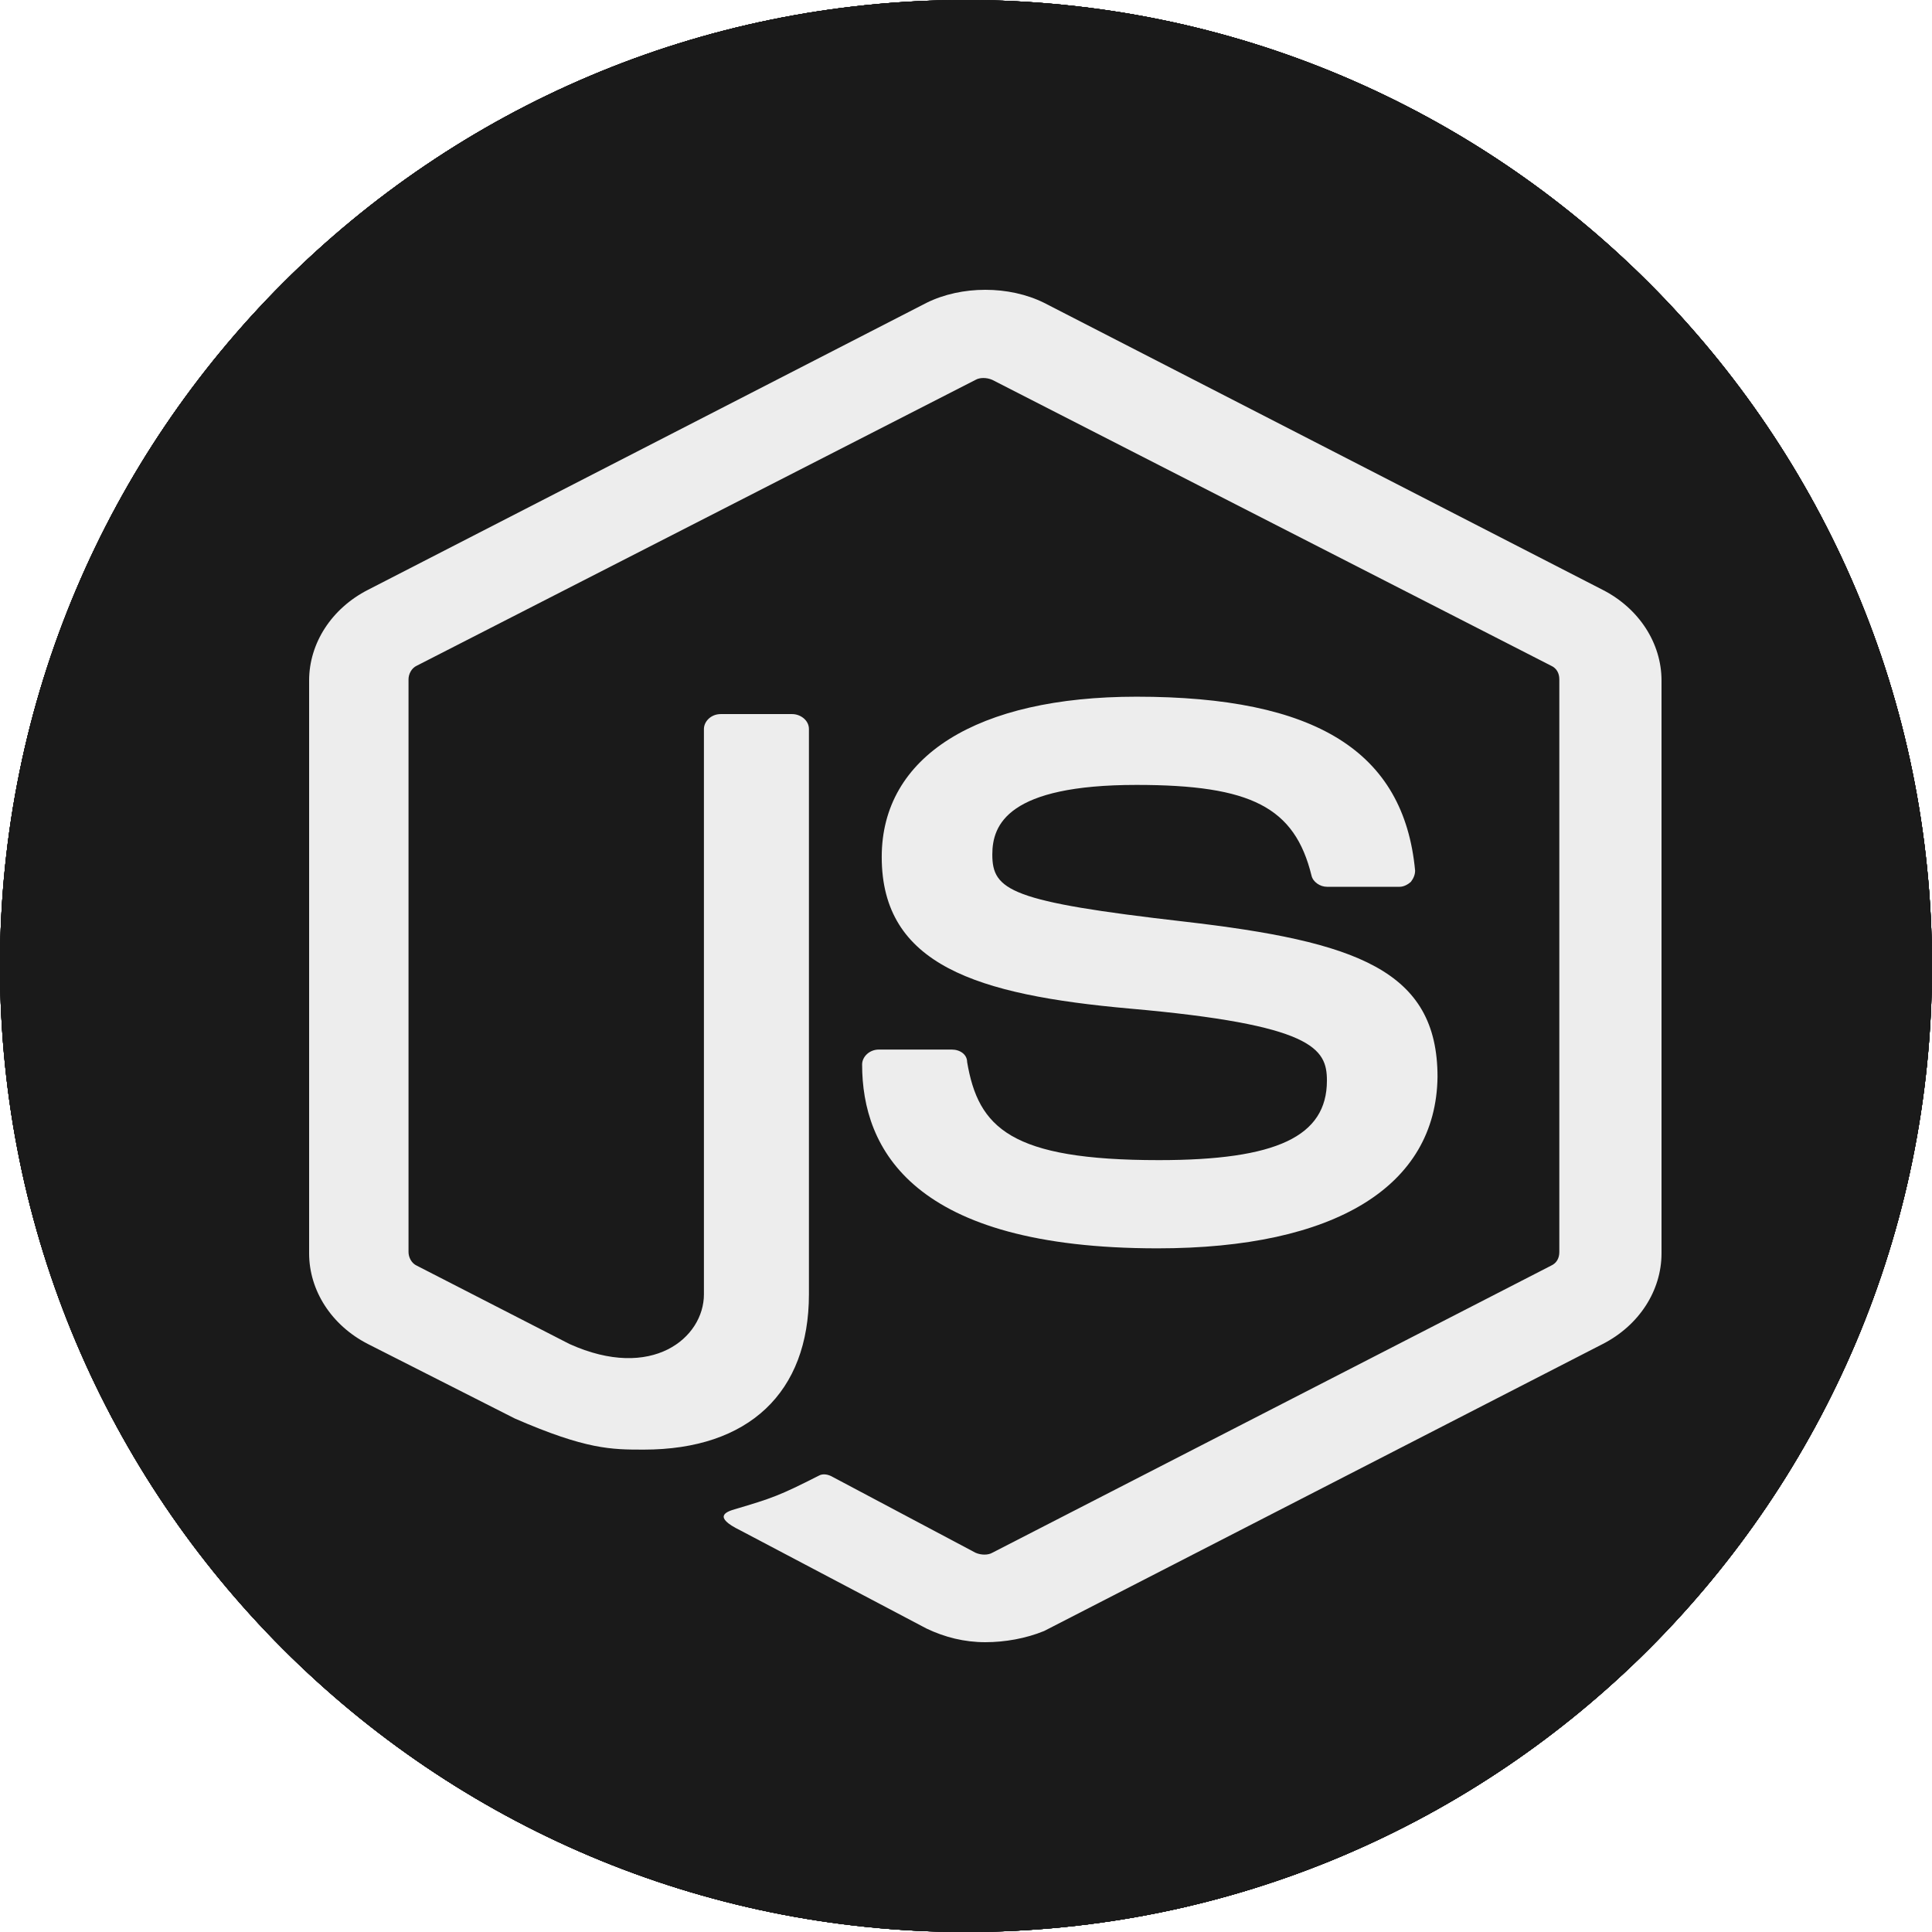
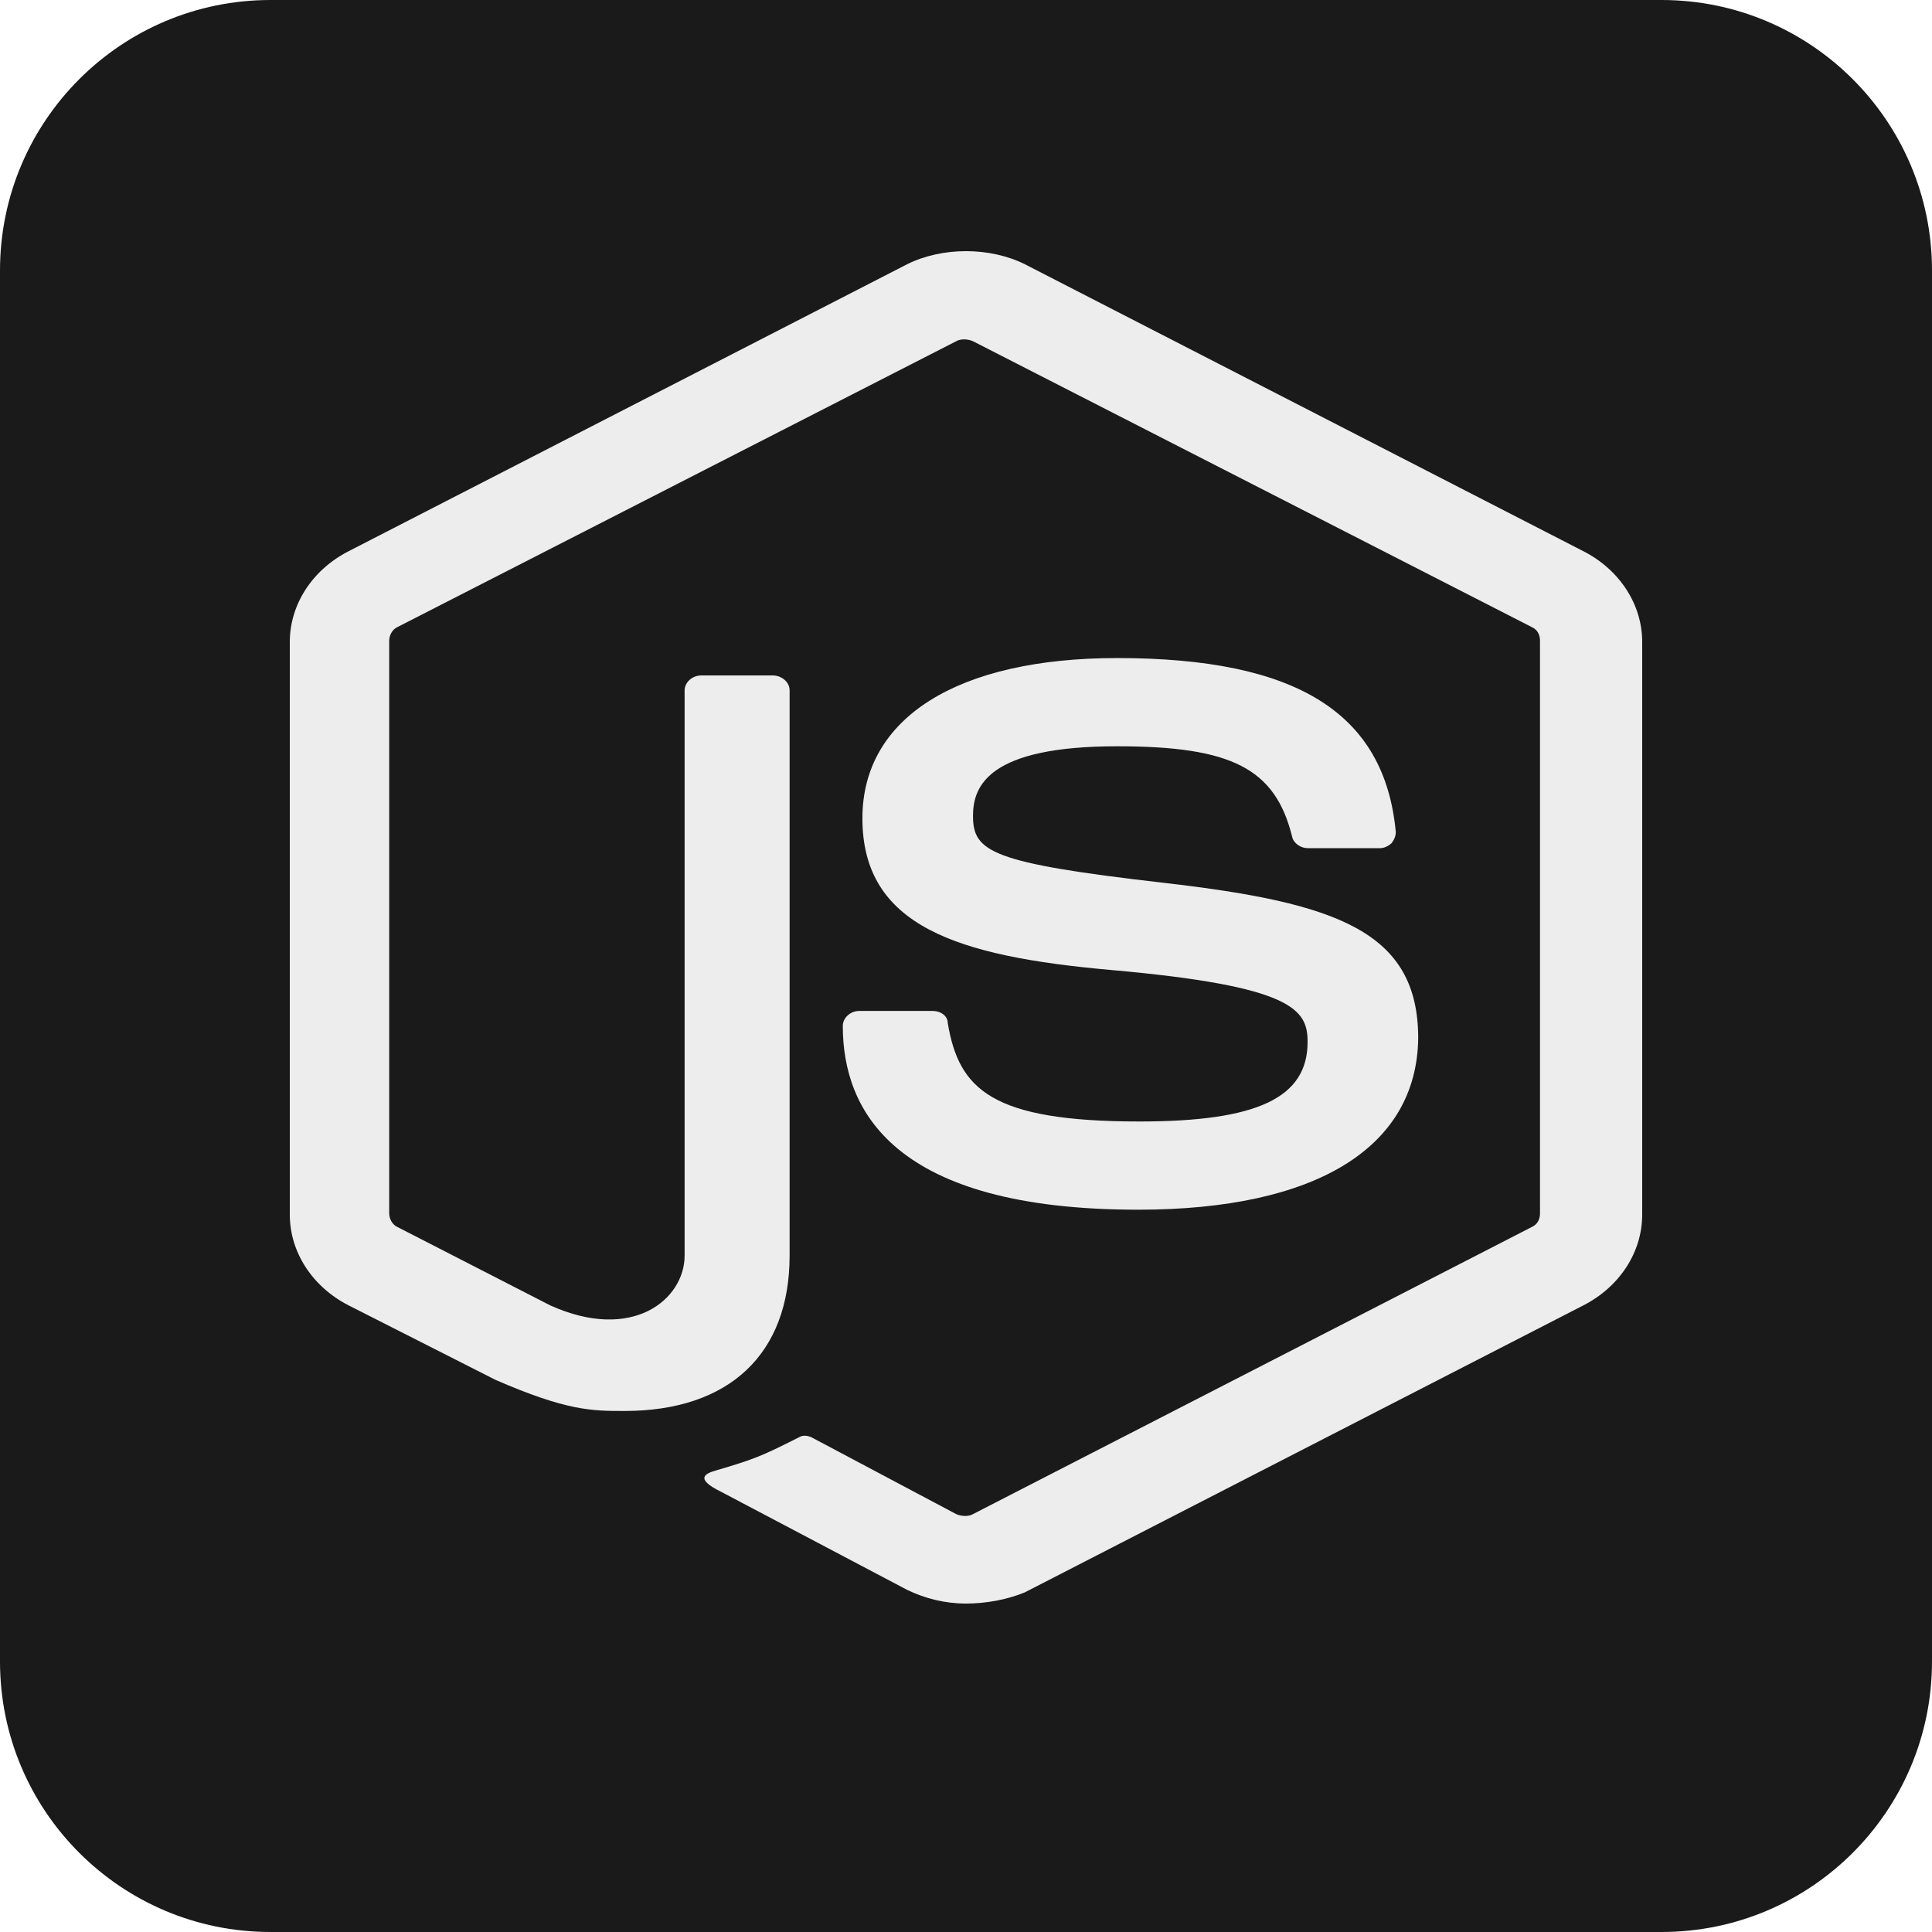
<svg xmlns="http://www.w3.org/2000/svg" width="100" height="100" viewBox="0 0 100 100" fill="none">
-   <path d="M100 50C100 77.614 77.614 100 50 100C22.386 100 0 77.614 0 50C0 22.386 22.386 0 50 0C77.614 0 100 22.386 100 50Z" fill="#1A1A1A" />
-   <path d="M100 50C100 77.614 77.614 100 50 100C22.386 100 0 77.614 0 50C0 22.386 22.386 0 50 0C77.614 0 100 22.386 100 50Z" fill="#1A1A1A" />
-   <path d="M50.5 88C49.335 88 48.248 87.724 47.239 87.242L36.913 81.799C35.36 81.041 36.137 80.765 36.602 80.627C38.699 80.007 39.087 79.87 41.261 78.767C41.494 78.629 41.804 78.698 42.037 78.836L49.956 83.039C50.267 83.177 50.655 83.177 50.888 83.039L81.866 67.123C82.177 66.985 82.332 66.709 82.332 66.365V34.601C82.332 34.256 82.177 33.981 81.866 33.843L50.888 17.995C50.578 17.858 50.189 17.858 49.956 17.995L18.978 33.843C18.668 33.981 18.512 34.325 18.512 34.601V66.365C18.512 66.64 18.668 66.985 18.978 67.123L27.441 71.463C32.022 73.531 34.894 71.119 34.894 68.707V37.357C34.894 36.944 35.282 36.53 35.826 36.53H39.786C40.252 36.53 40.717 36.875 40.717 37.357V68.707C40.717 74.151 37.379 77.32 31.556 77.32C29.77 77.32 28.373 77.32 24.413 75.598L16.261 71.463C14.242 70.43 13 68.501 13 66.434V34.67C13 32.603 14.242 30.673 16.261 29.64L47.239 13.723C49.18 12.759 51.82 12.759 53.761 13.723L84.739 29.64C86.758 30.673 88 32.603 88 34.67V66.434C88 68.501 86.758 70.43 84.739 71.463L53.761 87.38C52.752 87.793 51.587 88 50.5 88ZM60.05 66.158C46.463 66.158 43.668 60.646 43.668 55.961C43.668 55.547 44.056 55.134 44.599 55.134H48.637C49.102 55.134 49.491 55.409 49.491 55.823C50.112 59.474 51.898 61.266 60.127 61.266C66.649 61.266 69.444 59.957 69.444 56.856C69.444 55.065 68.668 53.756 58.497 52.86C50.034 52.102 44.755 50.448 44.755 44.454C44.755 38.873 50.034 35.566 58.885 35.566C68.823 35.566 73.714 38.597 74.335 45.212C74.335 45.419 74.258 45.625 74.102 45.832C73.947 45.97 73.714 46.108 73.481 46.108H69.444C69.056 46.108 68.668 45.832 68.59 45.487C67.658 41.698 65.251 40.458 58.885 40.458C51.742 40.458 50.888 42.662 50.888 44.316C50.888 46.314 51.898 46.934 61.525 48.037C71.074 49.139 75.578 50.724 75.578 56.65C75.5 62.713 69.91 66.158 60.05 66.158Z" fill="#EDEDED" />
-   <path d="M100 50C100 77.614 77.614 100 50 100C22.386 100 0 77.614 0 50C0 22.386 22.386 0 50 0C77.614 0 100 22.386 100 50Z" fill="#1A1A1A" />
-   <path d="M50.5 88C49.335 88 48.248 87.724 47.239 87.242L36.913 81.799C35.36 81.041 36.137 80.765 36.602 80.627C38.699 80.007 39.087 79.87 41.261 78.767C41.494 78.629 41.804 78.698 42.037 78.836L49.956 83.039C50.267 83.177 50.655 83.177 50.888 83.039L81.866 67.123C82.177 66.985 82.332 66.709 82.332 66.365V34.601C82.332 34.256 82.177 33.981 81.866 33.843L50.888 17.995C50.578 17.858 50.189 17.858 49.956 17.995L18.978 33.843C18.668 33.981 18.512 34.325 18.512 34.601V66.365C18.512 66.64 18.668 66.985 18.978 67.123L27.441 71.463C32.022 73.531 34.894 71.119 34.894 68.707V37.357C34.894 36.944 35.282 36.53 35.826 36.53H39.786C40.252 36.53 40.717 36.875 40.717 37.357V68.707C40.717 74.151 37.379 77.32 31.556 77.32C29.77 77.32 28.373 77.32 24.413 75.598L16.261 71.463C14.242 70.43 13 68.501 13 66.434V34.67C13 32.603 14.242 30.673 16.261 29.64L47.239 13.723C49.18 12.759 51.82 12.759 53.761 13.723L84.739 29.64C86.758 30.673 88 32.603 88 34.67V66.434C88 68.501 86.758 70.43 84.739 71.463L53.761 87.38C52.752 87.793 51.587 88 50.5 88ZM60.05 66.158C46.463 66.158 43.668 60.646 43.668 55.961C43.668 55.547 44.056 55.134 44.599 55.134H48.637C49.102 55.134 49.491 55.409 49.491 55.823C50.112 59.474 51.898 61.266 60.127 61.266C66.649 61.266 69.444 59.957 69.444 56.856C69.444 55.065 68.668 53.756 58.497 52.86C50.034 52.102 44.755 50.448 44.755 44.454C44.755 38.873 50.034 35.566 58.885 35.566C68.823 35.566 73.714 38.597 74.335 45.212C74.335 45.419 74.258 45.625 74.102 45.832C73.947 45.97 73.714 46.108 73.481 46.108H69.444C69.056 46.108 68.668 45.832 68.59 45.487C67.658 41.698 65.251 40.458 58.885 40.458C51.742 40.458 50.888 42.662 50.888 44.316C50.888 46.314 51.898 46.934 61.525 48.037C71.074 49.139 75.578 50.724 75.578 56.65C75.5 62.713 69.91 66.158 60.05 66.158Z" fill="#EDEDED" />
-   <path d="M100 50C100 77.614 77.614 100 50 100C22.386 100 0 77.614 0 50C0 22.386 22.386 0 50 0C77.614 0 100 22.386 100 50Z" fill="#1A1A1A" />
-   <path d="M50.5 88C49.335 88 48.248 87.724 47.239 87.242L36.913 81.799C35.36 81.041 36.137 80.765 36.602 80.627C38.699 80.007 39.087 79.87 41.261 78.767C41.494 78.629 41.804 78.698 42.037 78.836L49.956 83.039C50.267 83.177 50.655 83.177 50.888 83.039L81.866 67.123C82.177 66.985 82.332 66.709 82.332 66.365V34.601C82.332 34.256 82.177 33.981 81.866 33.843L50.888 17.995C50.578 17.858 50.189 17.858 49.956 17.995L18.978 33.843C18.668 33.981 18.512 34.325 18.512 34.601V66.365C18.512 66.64 18.668 66.985 18.978 67.123L27.441 71.463C32.022 73.531 34.894 71.119 34.894 68.707V37.357C34.894 36.944 35.282 36.53 35.826 36.53H39.786C40.252 36.53 40.717 36.875 40.717 37.357V68.707C40.717 74.151 37.379 77.32 31.556 77.32C29.77 77.32 28.373 77.32 24.413 75.598L16.261 71.463C14.242 70.43 13 68.501 13 66.434V34.67C13 32.603 14.242 30.673 16.261 29.64L47.239 13.723C49.18 12.759 51.82 12.759 53.761 13.723L84.739 29.64C86.758 30.673 88 32.603 88 34.67V66.434C88 68.501 86.758 70.43 84.739 71.463L53.761 87.38C52.752 87.793 51.587 88 50.5 88ZM60.05 66.158C46.463 66.158 43.668 60.646 43.668 55.961C43.668 55.547 44.056 55.134 44.599 55.134H48.637C49.102 55.134 49.491 55.409 49.491 55.823C50.112 59.474 51.898 61.266 60.127 61.266C66.649 61.266 69.444 59.957 69.444 56.856C69.444 55.065 68.668 53.756 58.497 52.86C50.034 52.102 44.755 50.448 44.755 44.454C44.755 38.873 50.034 35.566 58.885 35.566C68.823 35.566 73.714 38.597 74.335 45.212C74.335 45.419 74.258 45.625 74.102 45.832C73.947 45.97 73.714 46.108 73.481 46.108H69.444C69.056 46.108 68.668 45.832 68.59 45.487C67.658 41.698 65.251 40.458 58.885 40.458C51.742 40.458 50.888 42.662 50.888 44.316C50.888 46.314 51.898 46.934 61.525 48.037C71.074 49.139 75.578 50.724 75.578 56.65C75.5 62.713 69.91 66.158 60.05 66.158Z" fill="#EDEDED" />
-   <path d="M100 50C100 77.614 77.614 100 50 100C22.386 100 0 77.614 0 50C0 22.386 22.386 0 50 0C77.614 0 100 22.386 100 50Z" fill="#1A1A1A" />
-   <path d="M50.5 88C49.335 88 48.248 87.724 47.239 87.242L36.913 81.799C35.36 81.041 36.137 80.765 36.602 80.627C38.699 80.007 39.087 79.87 41.261 78.767C41.494 78.629 41.804 78.698 42.037 78.836L49.956 83.039C50.267 83.177 50.655 83.177 50.888 83.039L81.866 67.123C82.177 66.985 82.332 66.709 82.332 66.365V34.601C82.332 34.256 82.177 33.981 81.866 33.843L50.888 17.995C50.578 17.858 50.189 17.858 49.956 17.995L18.978 33.843C18.668 33.981 18.512 34.325 18.512 34.601V66.365C18.512 66.64 18.668 66.985 18.978 67.123L27.441 71.463C32.022 73.531 34.894 71.119 34.894 68.707V37.357C34.894 36.944 35.282 36.53 35.826 36.53H39.786C40.252 36.53 40.717 36.875 40.717 37.357V68.707C40.717 74.151 37.379 77.32 31.556 77.32C29.77 77.32 28.373 77.32 24.413 75.598L16.261 71.463C14.242 70.43 13 68.501 13 66.434V34.67C13 32.603 14.242 30.673 16.261 29.64L47.239 13.723C49.18 12.759 51.82 12.759 53.761 13.723L84.739 29.64C86.758 30.673 88 32.603 88 34.67V66.434C88 68.501 86.758 70.43 84.739 71.463L53.761 87.38C52.752 87.793 51.587 88 50.5 88ZM60.05 66.158C46.463 66.158 43.668 60.646 43.668 55.961C43.668 55.547 44.056 55.134 44.599 55.134H48.637C49.102 55.134 49.491 55.409 49.491 55.823C50.112 59.474 51.898 61.266 60.127 61.266C66.649 61.266 69.444 59.957 69.444 56.856C69.444 55.065 68.668 53.756 58.497 52.86C50.034 52.102 44.755 50.448 44.755 44.454C44.755 38.873 50.034 35.566 58.885 35.566C68.823 35.566 73.714 38.597 74.335 45.212C74.335 45.419 74.258 45.625 74.102 45.832C73.947 45.97 73.714 46.108 73.481 46.108H69.444C69.056 46.108 68.668 45.832 68.59 45.487C67.658 41.698 65.251 40.458 58.885 40.458C51.742 40.458 50.888 42.662 50.888 44.316C50.888 46.314 51.898 46.934 61.525 48.037C71.074 49.139 75.578 50.724 75.578 56.65C75.5 62.713 69.91 66.158 60.05 66.158Z" fill="#EDEDED" />
-   <path d="M100 50C100 77.614 77.614 100 50 100C22.386 100 0 77.614 0 50C0 22.386 22.386 0 50 0C77.614 0 100 22.386 100 50Z" fill="#1A1A1A" />
-   <path d="M51 85C49.913 85 48.898 84.743 47.956 84.293L38.319 79.212C36.87 78.505 37.594 78.248 38.029 78.119C39.985 77.54 40.348 77.412 42.377 76.383C42.594 76.254 42.884 76.318 43.101 76.447L50.493 80.37C50.782 80.498 51.145 80.498 51.362 80.37L80.275 65.514C80.565 65.386 80.71 65.129 80.71 64.807V35.161C80.71 34.839 80.565 34.582 80.275 34.453L51.362 19.662C51.072 19.534 50.71 19.534 50.493 19.662L21.58 34.453C21.29 34.582 21.145 34.904 21.145 35.161V64.807C21.145 65.064 21.29 65.386 21.58 65.514L29.478 69.566C33.754 71.495 36.435 69.244 36.435 66.993V37.733C36.435 37.347 36.797 36.961 37.304 36.961H41C41.435 36.961 41.87 37.283 41.87 37.733V66.993C41.87 72.074 38.754 75.032 33.319 75.032C31.652 75.032 30.348 75.032 26.652 73.424L19.044 69.566C17.159 68.601 16 66.801 16 64.871V35.225C16 33.296 17.159 31.495 19.044 30.531L47.956 15.675C49.768 14.775 52.232 14.775 54.043 15.675L82.956 30.531C84.841 31.495 86 33.296 86 35.225V64.871C86 66.801 84.841 68.601 82.956 69.566L54.043 84.421C53.101 84.807 52.014 85 51 85ZM59.913 64.614C47.232 64.614 44.623 59.469 44.623 55.096C44.623 54.711 44.986 54.325 45.493 54.325H49.261C49.696 54.325 50.058 54.582 50.058 54.968C50.638 58.376 52.304 60.048 59.985 60.048C66.072 60.048 68.681 58.826 68.681 55.932C68.681 54.261 67.956 53.039 58.464 52.203C50.565 51.495 45.638 49.952 45.638 44.357C45.638 39.148 50.565 36.061 58.826 36.061C68.101 36.061 72.667 38.891 73.246 45.064C73.246 45.257 73.174 45.45 73.029 45.643C72.884 45.772 72.667 45.9 72.449 45.9H68.681C68.319 45.9 67.956 45.643 67.884 45.322C67.014 41.785 64.768 40.627 58.826 40.627C52.159 40.627 51.362 42.685 51.362 44.228C51.362 46.093 52.304 46.672 61.29 47.701C70.203 48.73 74.406 50.209 74.406 55.74C74.333 61.399 69.116 64.614 59.913 64.614Z" fill="#EDEDED" />
+   <path d="M0 14C0 6.268 6.268 0 14 0H86C93.732 0 100 6.268 100 14V86C100 93.732 93.732 100 86 100H14C6.268 100 0 93.732 0 86V14Z" fill="#1A1A1A" />
+   <path d="M50 83C48.913 83 47.898 82.743 46.956 82.293L37.319 77.212C35.87 76.505 36.594 76.248 37.029 76.119C38.985 75.54 39.348 75.412 41.377 74.383C41.594 74.254 41.884 74.318 42.101 74.447L49.493 78.37C49.782 78.498 50.145 78.498 50.362 78.37L79.275 63.514C79.565 63.386 79.71 63.129 79.71 62.807V33.161C79.71 32.839 79.565 32.582 79.275 32.453L50.362 17.662C50.072 17.534 49.71 17.534 49.493 17.662L20.58 32.453C20.29 32.582 20.145 32.904 20.145 33.161V62.807C20.145 63.064 20.29 63.386 20.58 63.514L28.478 67.566C32.754 69.495 35.435 67.244 35.435 64.993V35.733C35.435 35.347 35.797 34.961 36.304 34.961H40C40.435 34.961 40.87 35.283 40.87 35.733V64.993C40.87 70.074 37.754 73.032 32.319 73.032C30.652 73.032 29.348 73.032 25.652 71.424L18.044 67.566C16.159 66.601 15 64.801 15 62.871V33.225C15 31.296 16.159 29.495 18.044 28.531L46.956 13.675C48.768 12.775 51.232 12.775 53.043 13.675L81.956 28.531C83.841 29.495 85 31.296 85 33.225V62.871C85 64.801 83.841 66.601 81.956 67.566L53.043 82.421C52.101 82.807 51.014 83 50 83ZM58.913 62.614C46.232 62.614 43.623 57.469 43.623 53.096C43.623 52.711 43.986 52.325 44.493 52.325H48.261C48.696 52.325 49.058 52.582 49.058 52.968C49.638 56.376 51.304 58.048 58.985 58.048C65.072 58.048 67.681 56.826 67.681 53.932C67.681 52.261 66.956 51.039 57.464 50.203C49.565 49.495 44.638 47.952 44.638 42.357C44.638 37.148 49.565 34.061 57.826 34.061C67.101 34.061 71.667 36.891 72.246 43.064C72.246 43.257 72.174 43.45 72.029 43.643C71.884 43.772 71.667 43.9 71.449 43.9H67.681C67.319 43.9 66.956 43.643 66.884 43.322C66.014 39.785 63.768 38.627 57.826 38.627C51.159 38.627 50.362 40.685 50.362 42.228C50.362 44.093 51.304 44.672 60.29 45.701C69.203 46.73 73.406 48.209 73.406 53.74C73.333 59.399 68.116 62.614 58.913 62.614Z" fill="#EDEDED" />
</svg>
